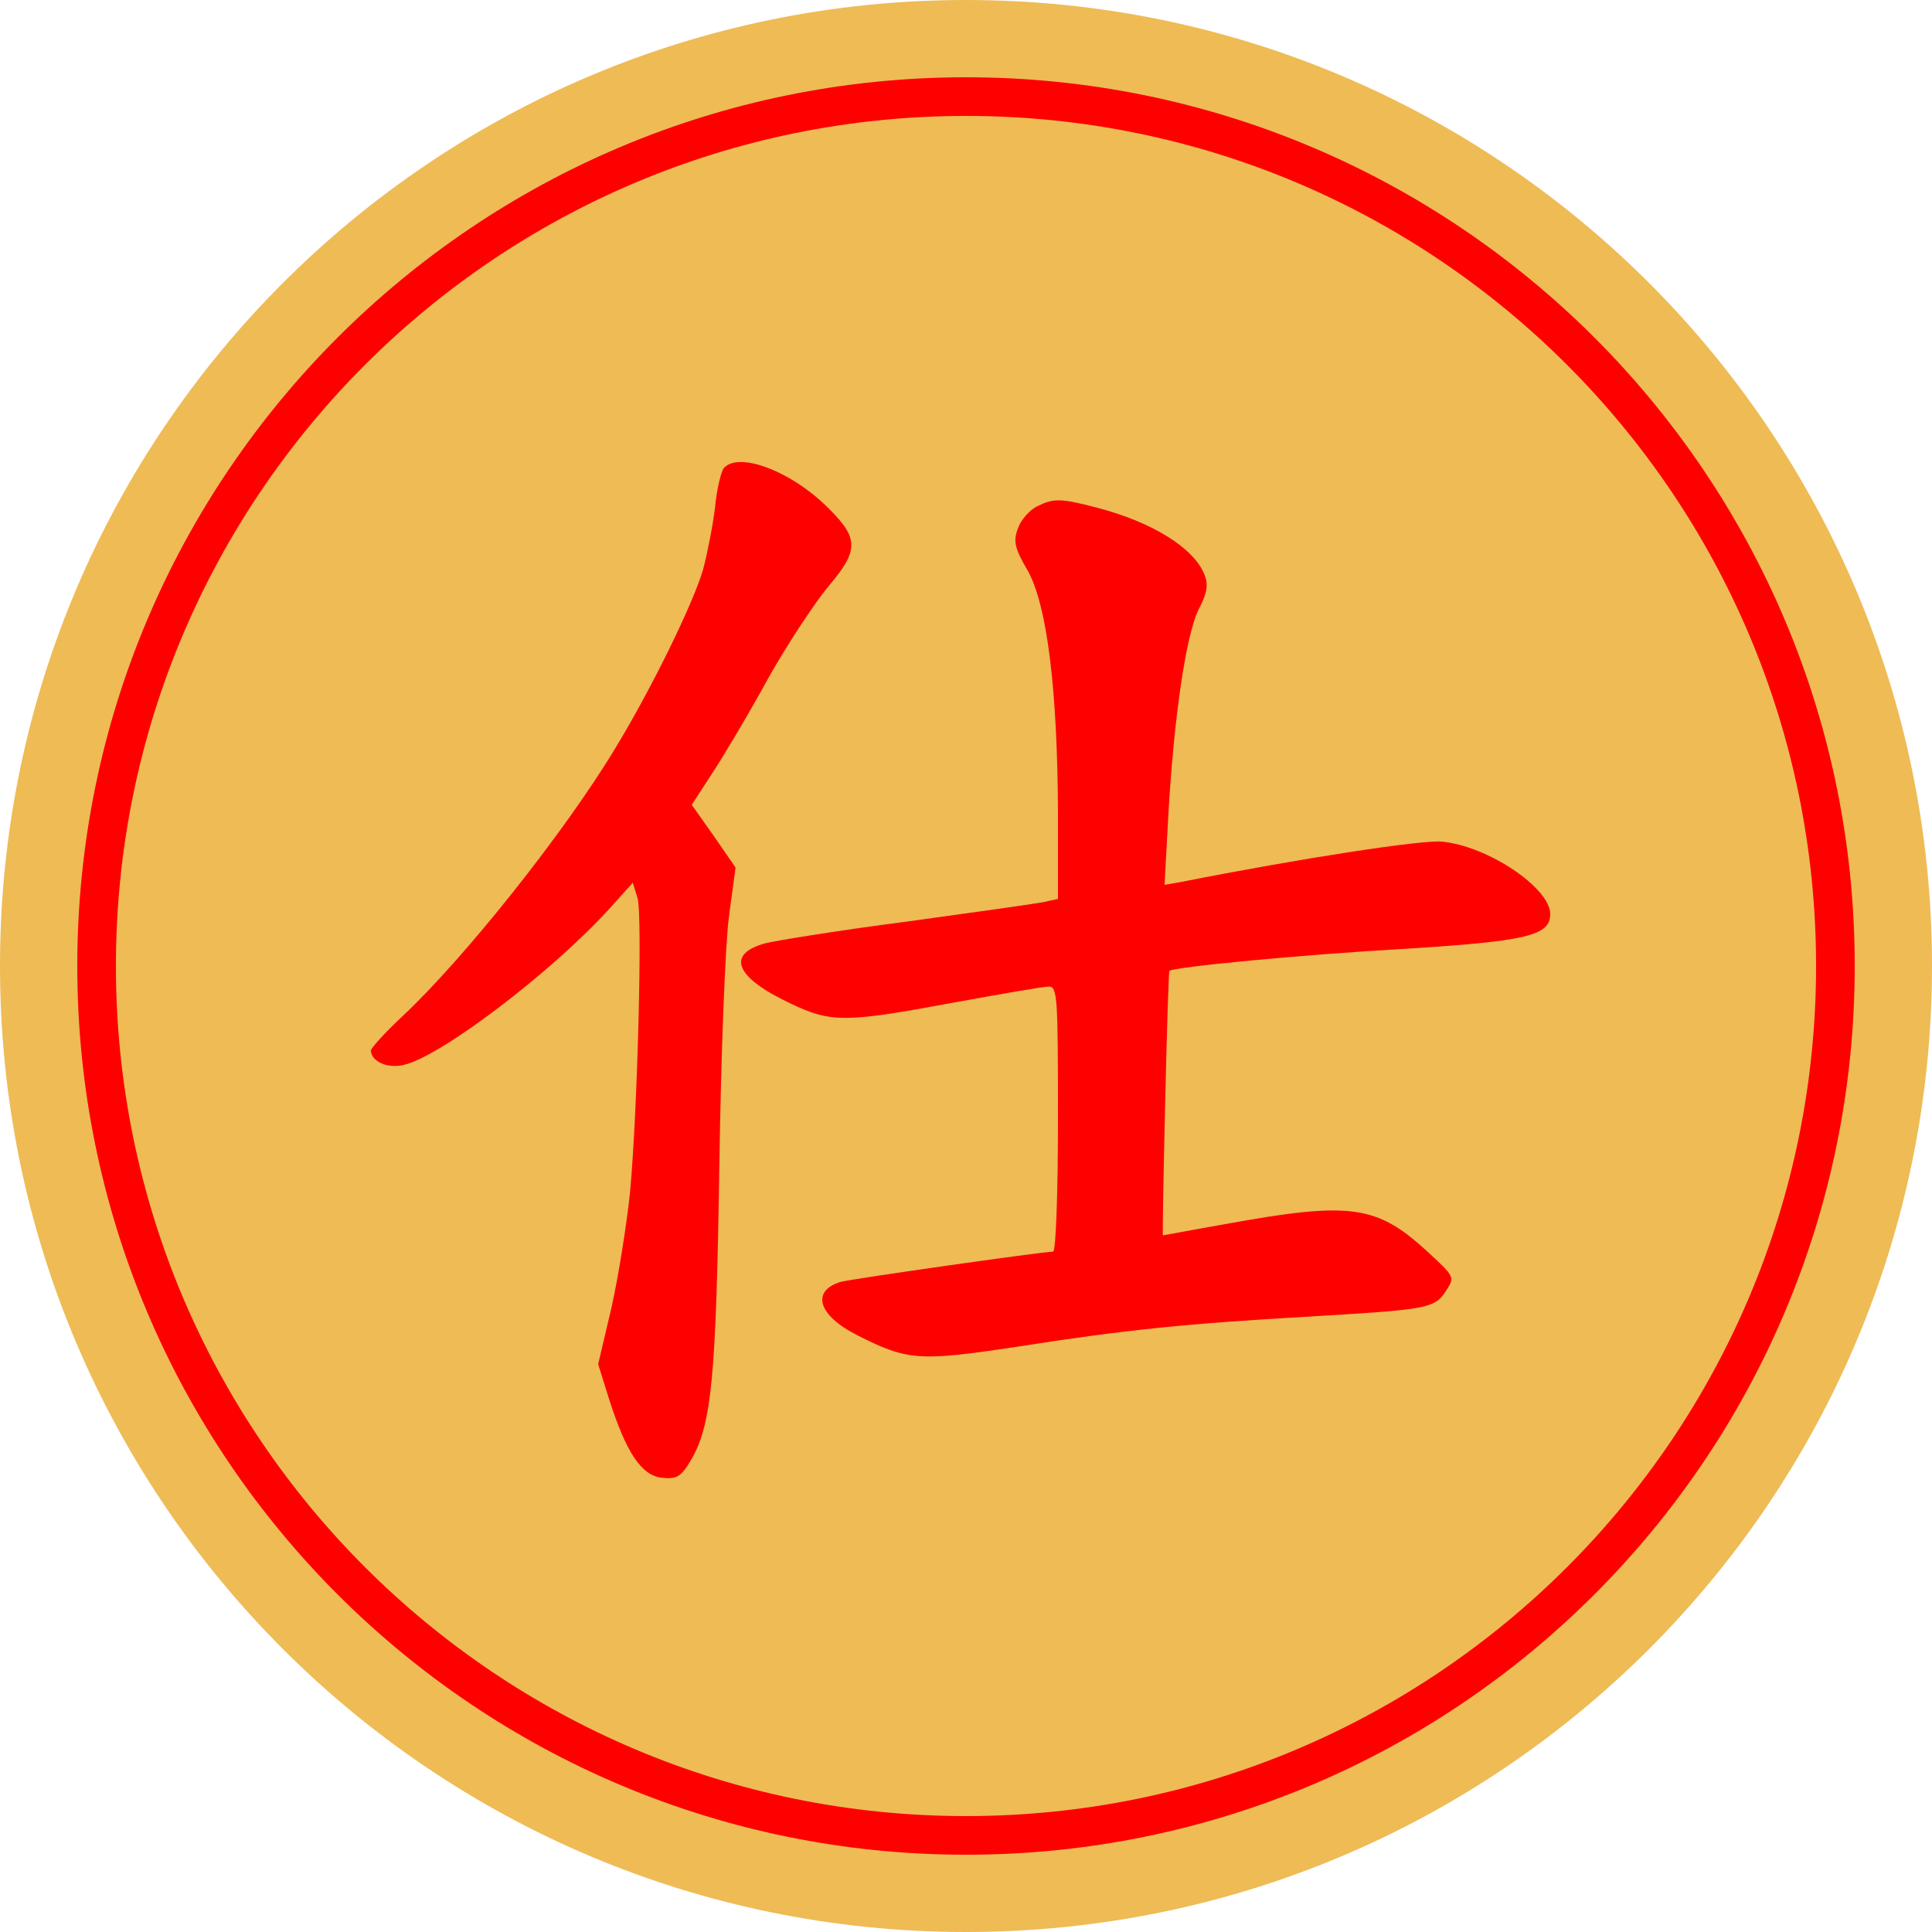
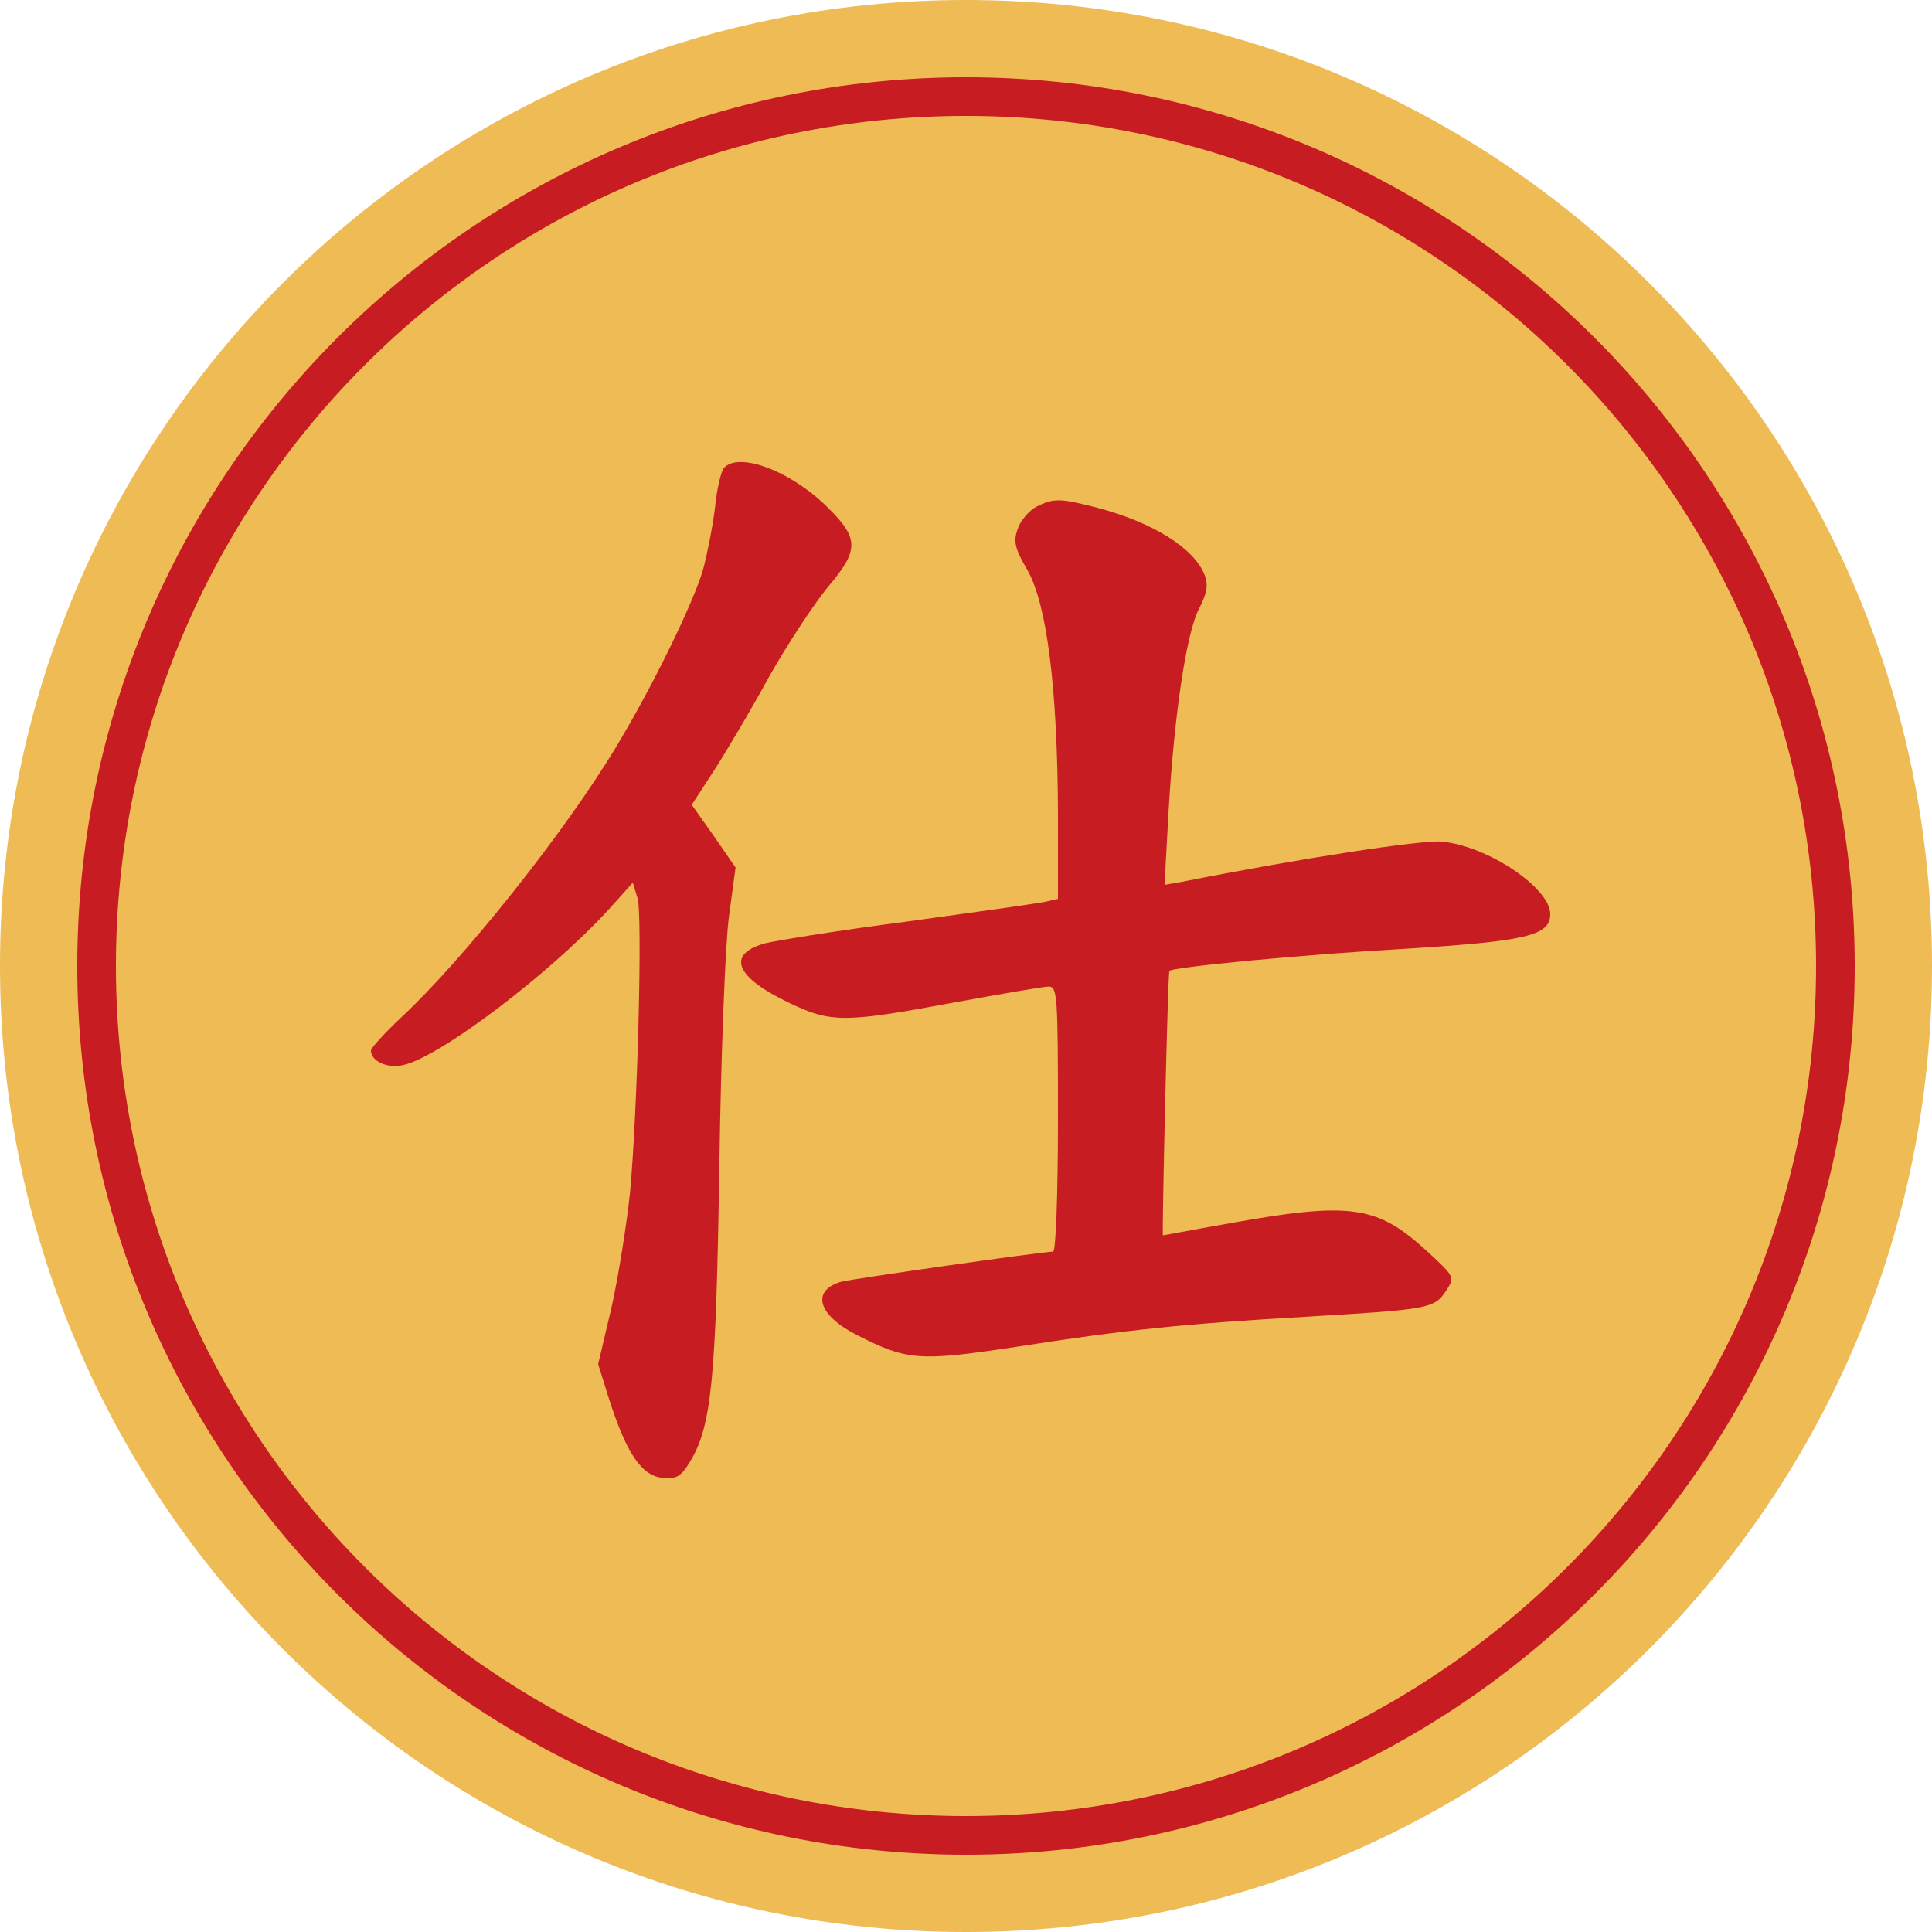
<svg xmlns="http://www.w3.org/2000/svg" width="100" height="100">
  <circle id="cir_1" r="50" cx="50" cy="50" fill="#eb5" />
-   <circle id="cir_2" r="45" cx="50" cy="50" stroke-width="2" stroke="#f00" fill="#eb5" />
+   <circle id="cir_2" r="45" cx="50" cy="50" stroke-width="2" stroke="#C71C22" fill="#eb5" />
  <svg x="15" y="15" viewBox="0 0 250 250" width="70px" height="70px">
-     <g transform="scale(0.1,-0.1)" fill="#f00">
+     <g transform="scale(0.1,-0.1)" fill="#C71C22">
      <path d="M802 -330 c-5 -7 -13 -40 -16 -73 -4 -33 -14 -84 -22 -114 -18 -62 -94 -218 -162 -330 -94 -156 -281 -391 -396 -498 -31 -29 -56 -57 -56 -61 0 -20 30 -34 60 -27 68 15 271 169 380 288 l44 49 9 -29 c9 -33 0 -391 -14 -543 -6 -58 -21 -153 -34 -212 l-25 -106 20 -64 c32 -100 60 -142 98 -146 27 -3 35 2 52 30 40 66 48 153 54 546 3 205 11 413 18 463 l12 89 -40 58 -41 58 39 60 c21 32 68 111 103 175 36 64 86 139 110 168 57 67 57 89 2 144 -69 70 -168 107 -195 75z" />
      <path d="M1380 -401 c-13 -7 -29 -25 -34 -40 -9 -24 -6 -37 18 -78 36 -64 55 -220 56 -446 l0 -161 -27 -6 c-16 -3 -129 -19 -253 -36 -124 -16 -241 -35 -261 -40 -73 -20 -56 -63 46 -111 75 -36 101 -36 300 1 88 16 168 30 178 30 16 0 17 -18 17 -245 0 -141 -4 -245 -9 -245 -19 0 -377 -51 -393 -56 -55 -17 -41 -62 30 -98 94 -48 116 -49 295 -22 204 32 316 43 542 56 219 13 231 15 252 47 17 26 17 26 -35 74 -93 85 -141 92 -372 50 -63 -11 -115 -21 -116 -21 -2 0 9 486 12 489 7 7 243 30 439 41 221 14 265 24 265 64 0 48 -115 126 -201 134 -37 3 -256 -30 -483 -75 l-29 -5 7 128 c10 180 33 338 57 383 15 29 17 44 10 62 -19 49 -95 97 -198 124 -69 18 -81 18 -113 2z" />
    </g>
  </svg>
</svg>
